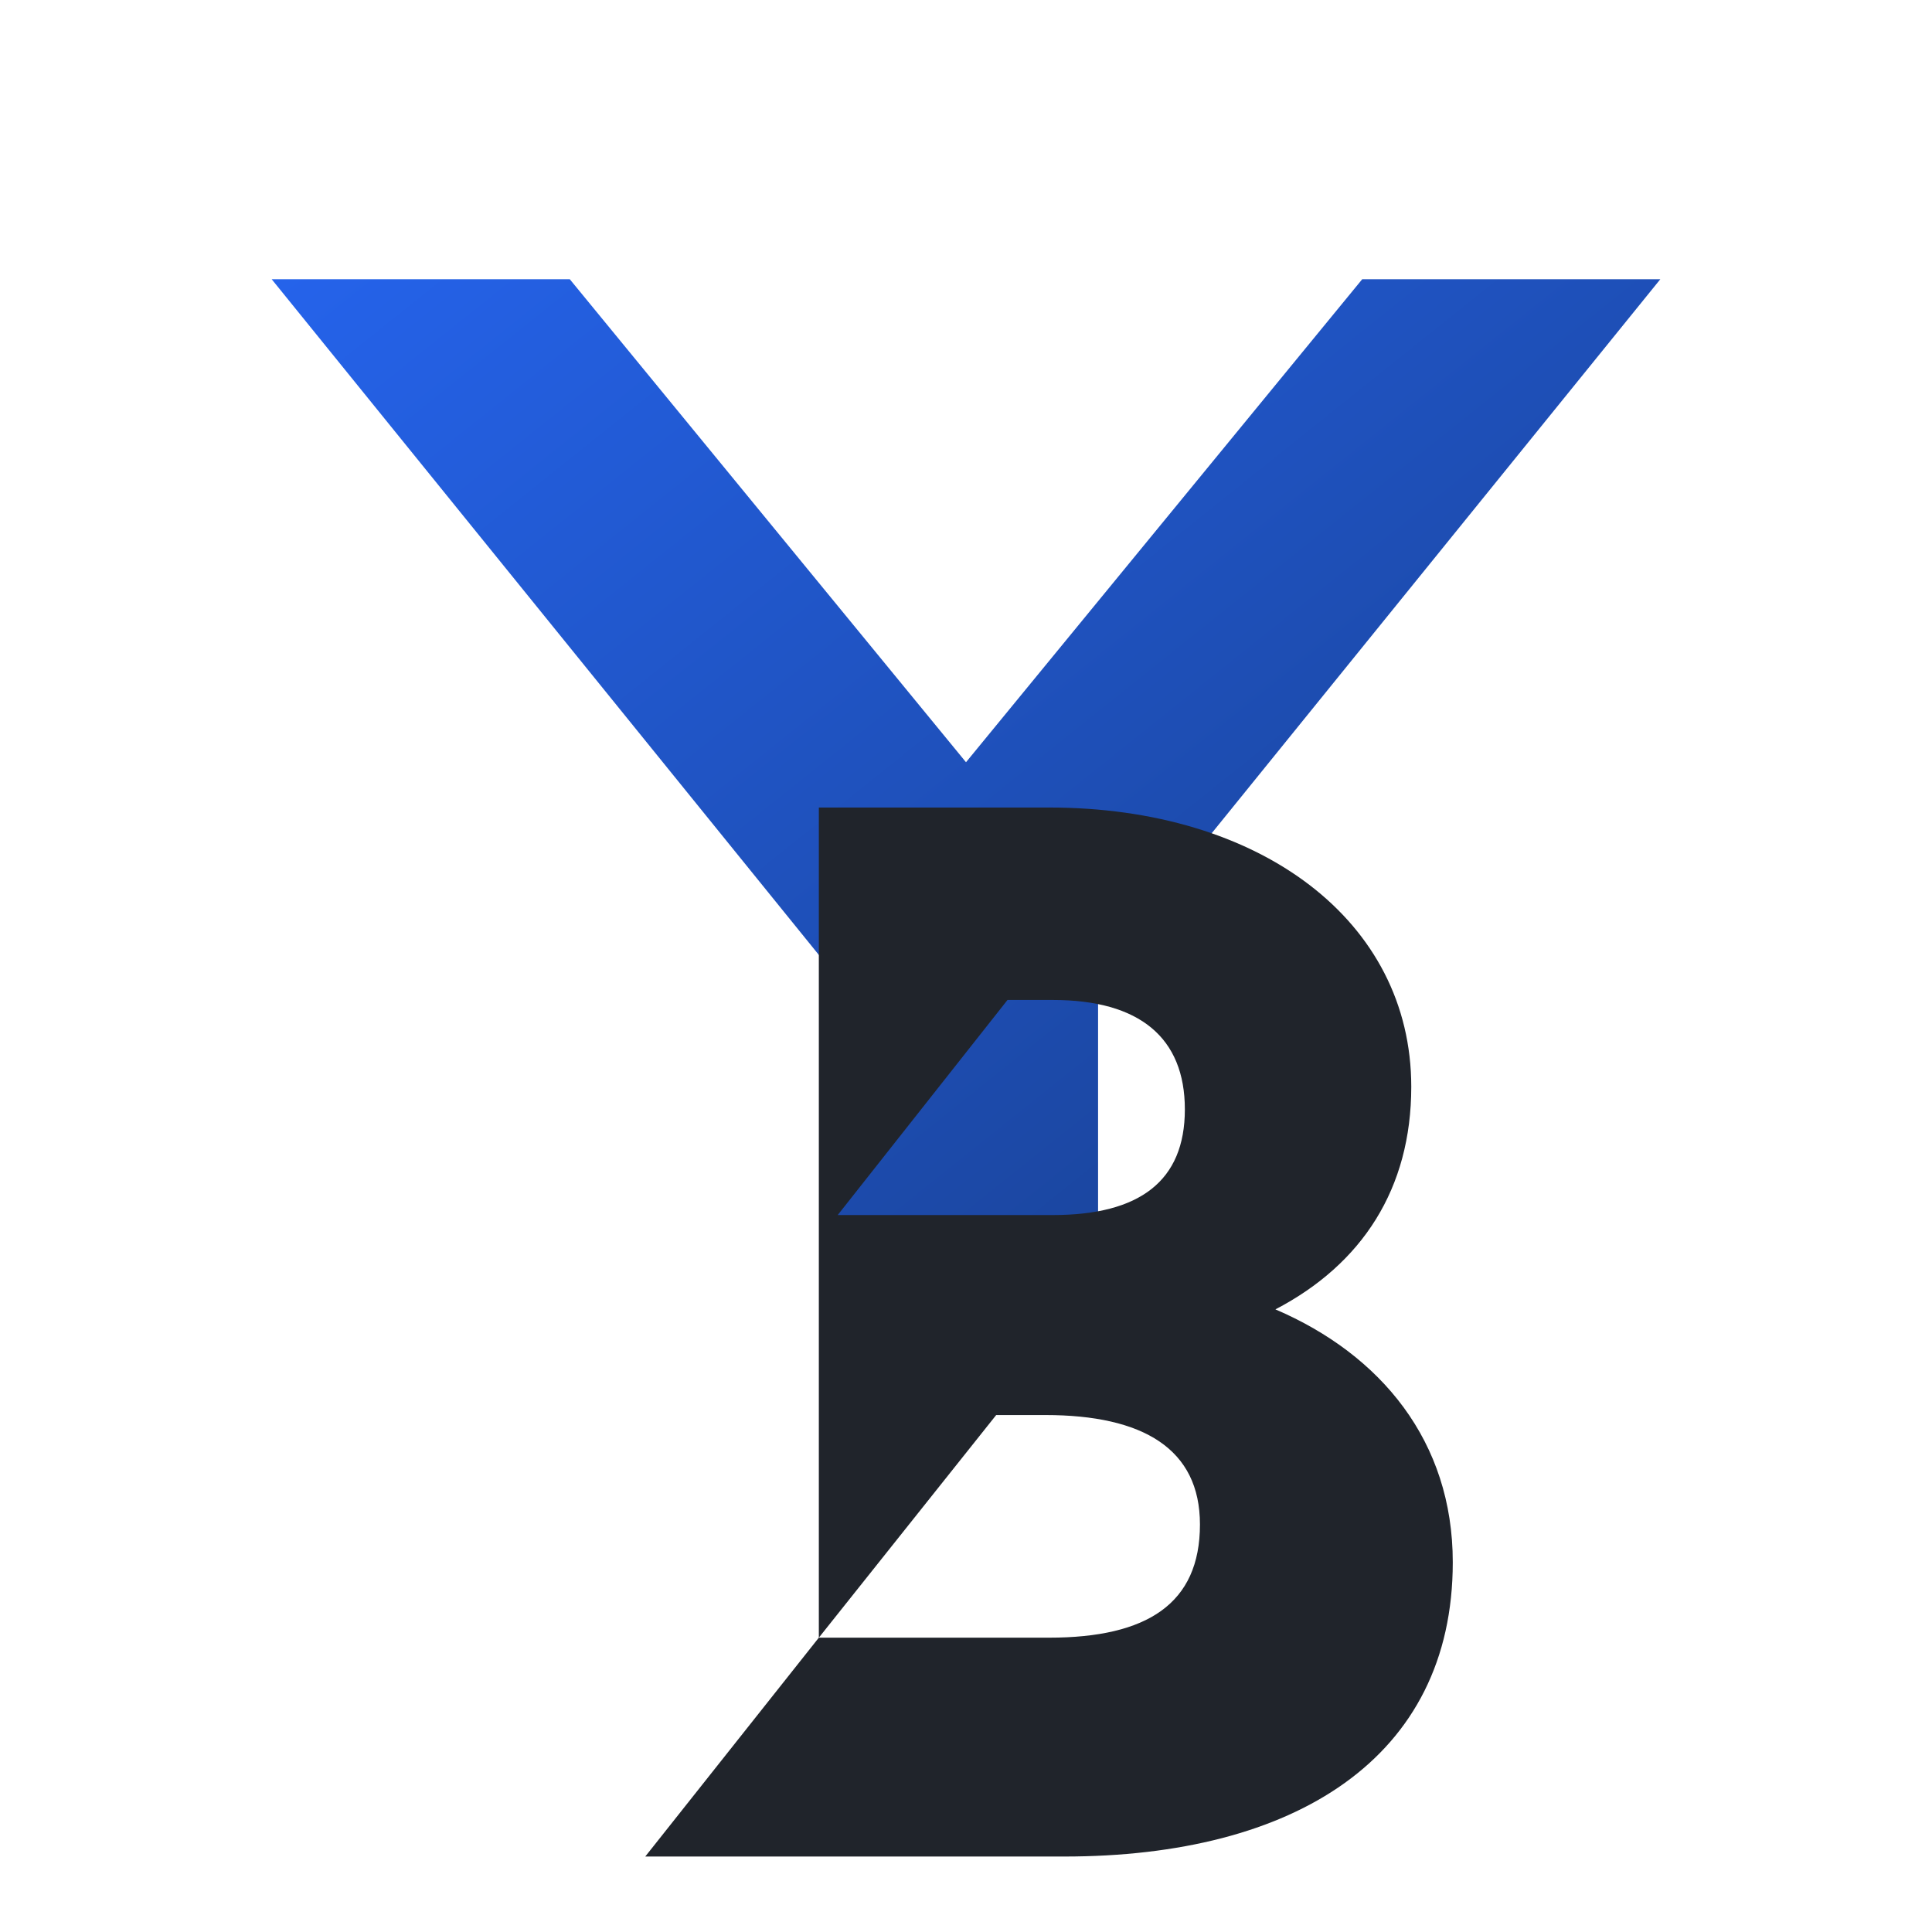
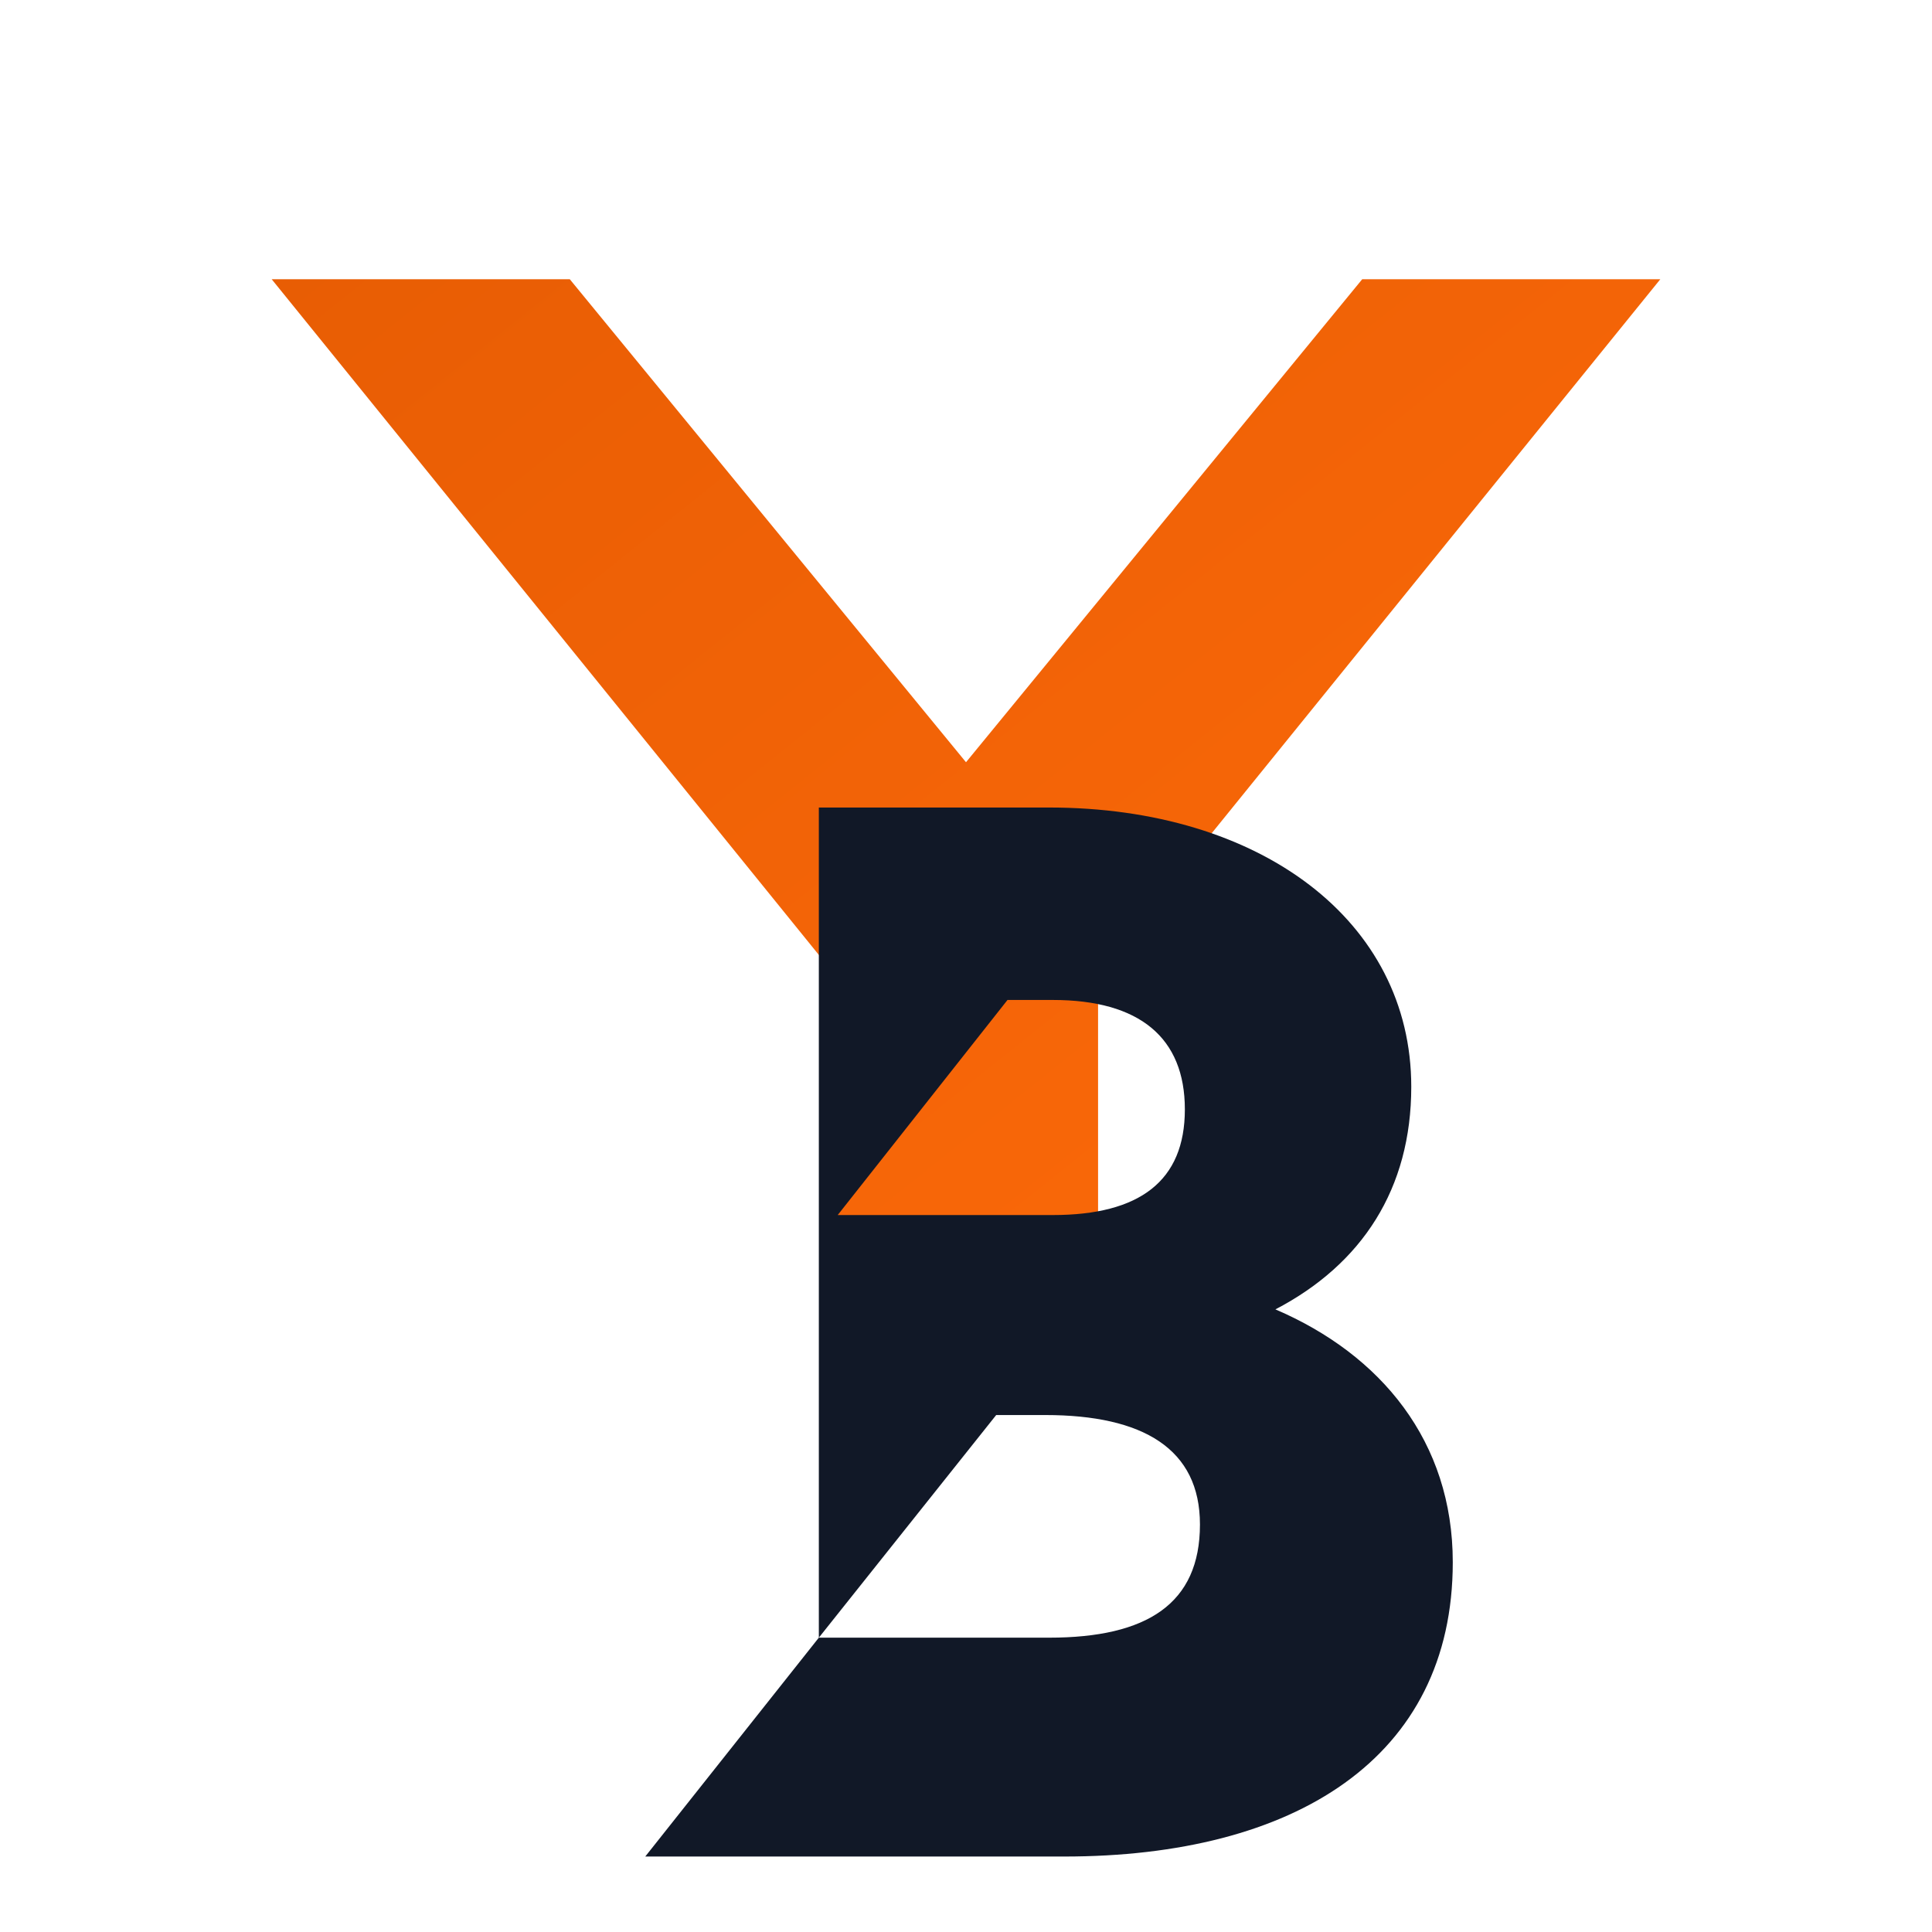
<svg xmlns="http://www.w3.org/2000/svg" viewBox="0 0 512 512" width="100%" height="100%">
  <defs>
-     <linearGradient id="blue-light" x1="0" y1="0" x2="1" y2="1">
-       <stop offset="0%" stop-color="#2563EB" />
-       <stop offset="100%" stop-color="#173B83" />
+     <linearGradient id="yb-terracotta-light" x1="0" y1="0" x2="1" y2="1">
+       <stop offset="0%" stop-color="#e85d04" />
+       <stop offset="100%" stop-color="#ff6b0a" />
    </linearGradient>
  </defs>
-   <path fill="url(#blue-light)" d="M72 74H151L256 202L361 74H440L291 258V374H221V258Z" />
-   <path fill="#20242B" d="M217 214H278C334 214 374 244 374 288C374 315 361 335 338 347C366 359 385 382 385 414C385 466 343 492 282 492H171L217 434H278C304 434 318 425 318 404C318 384 303 375 277 375H264L217 434ZM279 265H267L222 322H279C302 322 314 313 314 294C314 275 302 265 279 265Z" />
+   <path fill="url(#yb-terracotta-light)" d="M72 74H151L256 202L361 74H440L291 258V374H221V258Z" />
+   <path fill="#111827" d="M217 214H278C334 214 374 244 374 288C374 315 361 335 338 347C366 359 385 382 385 414C385 466 343 492 282 492H171L217 434H278C304 434 318 425 318 404C318 384 303 375 277 375H264L217 434ZM279 265H267L222 322H279C302 322 314 313 314 294C314 275 302 265 279 265Z" />
</svg>
